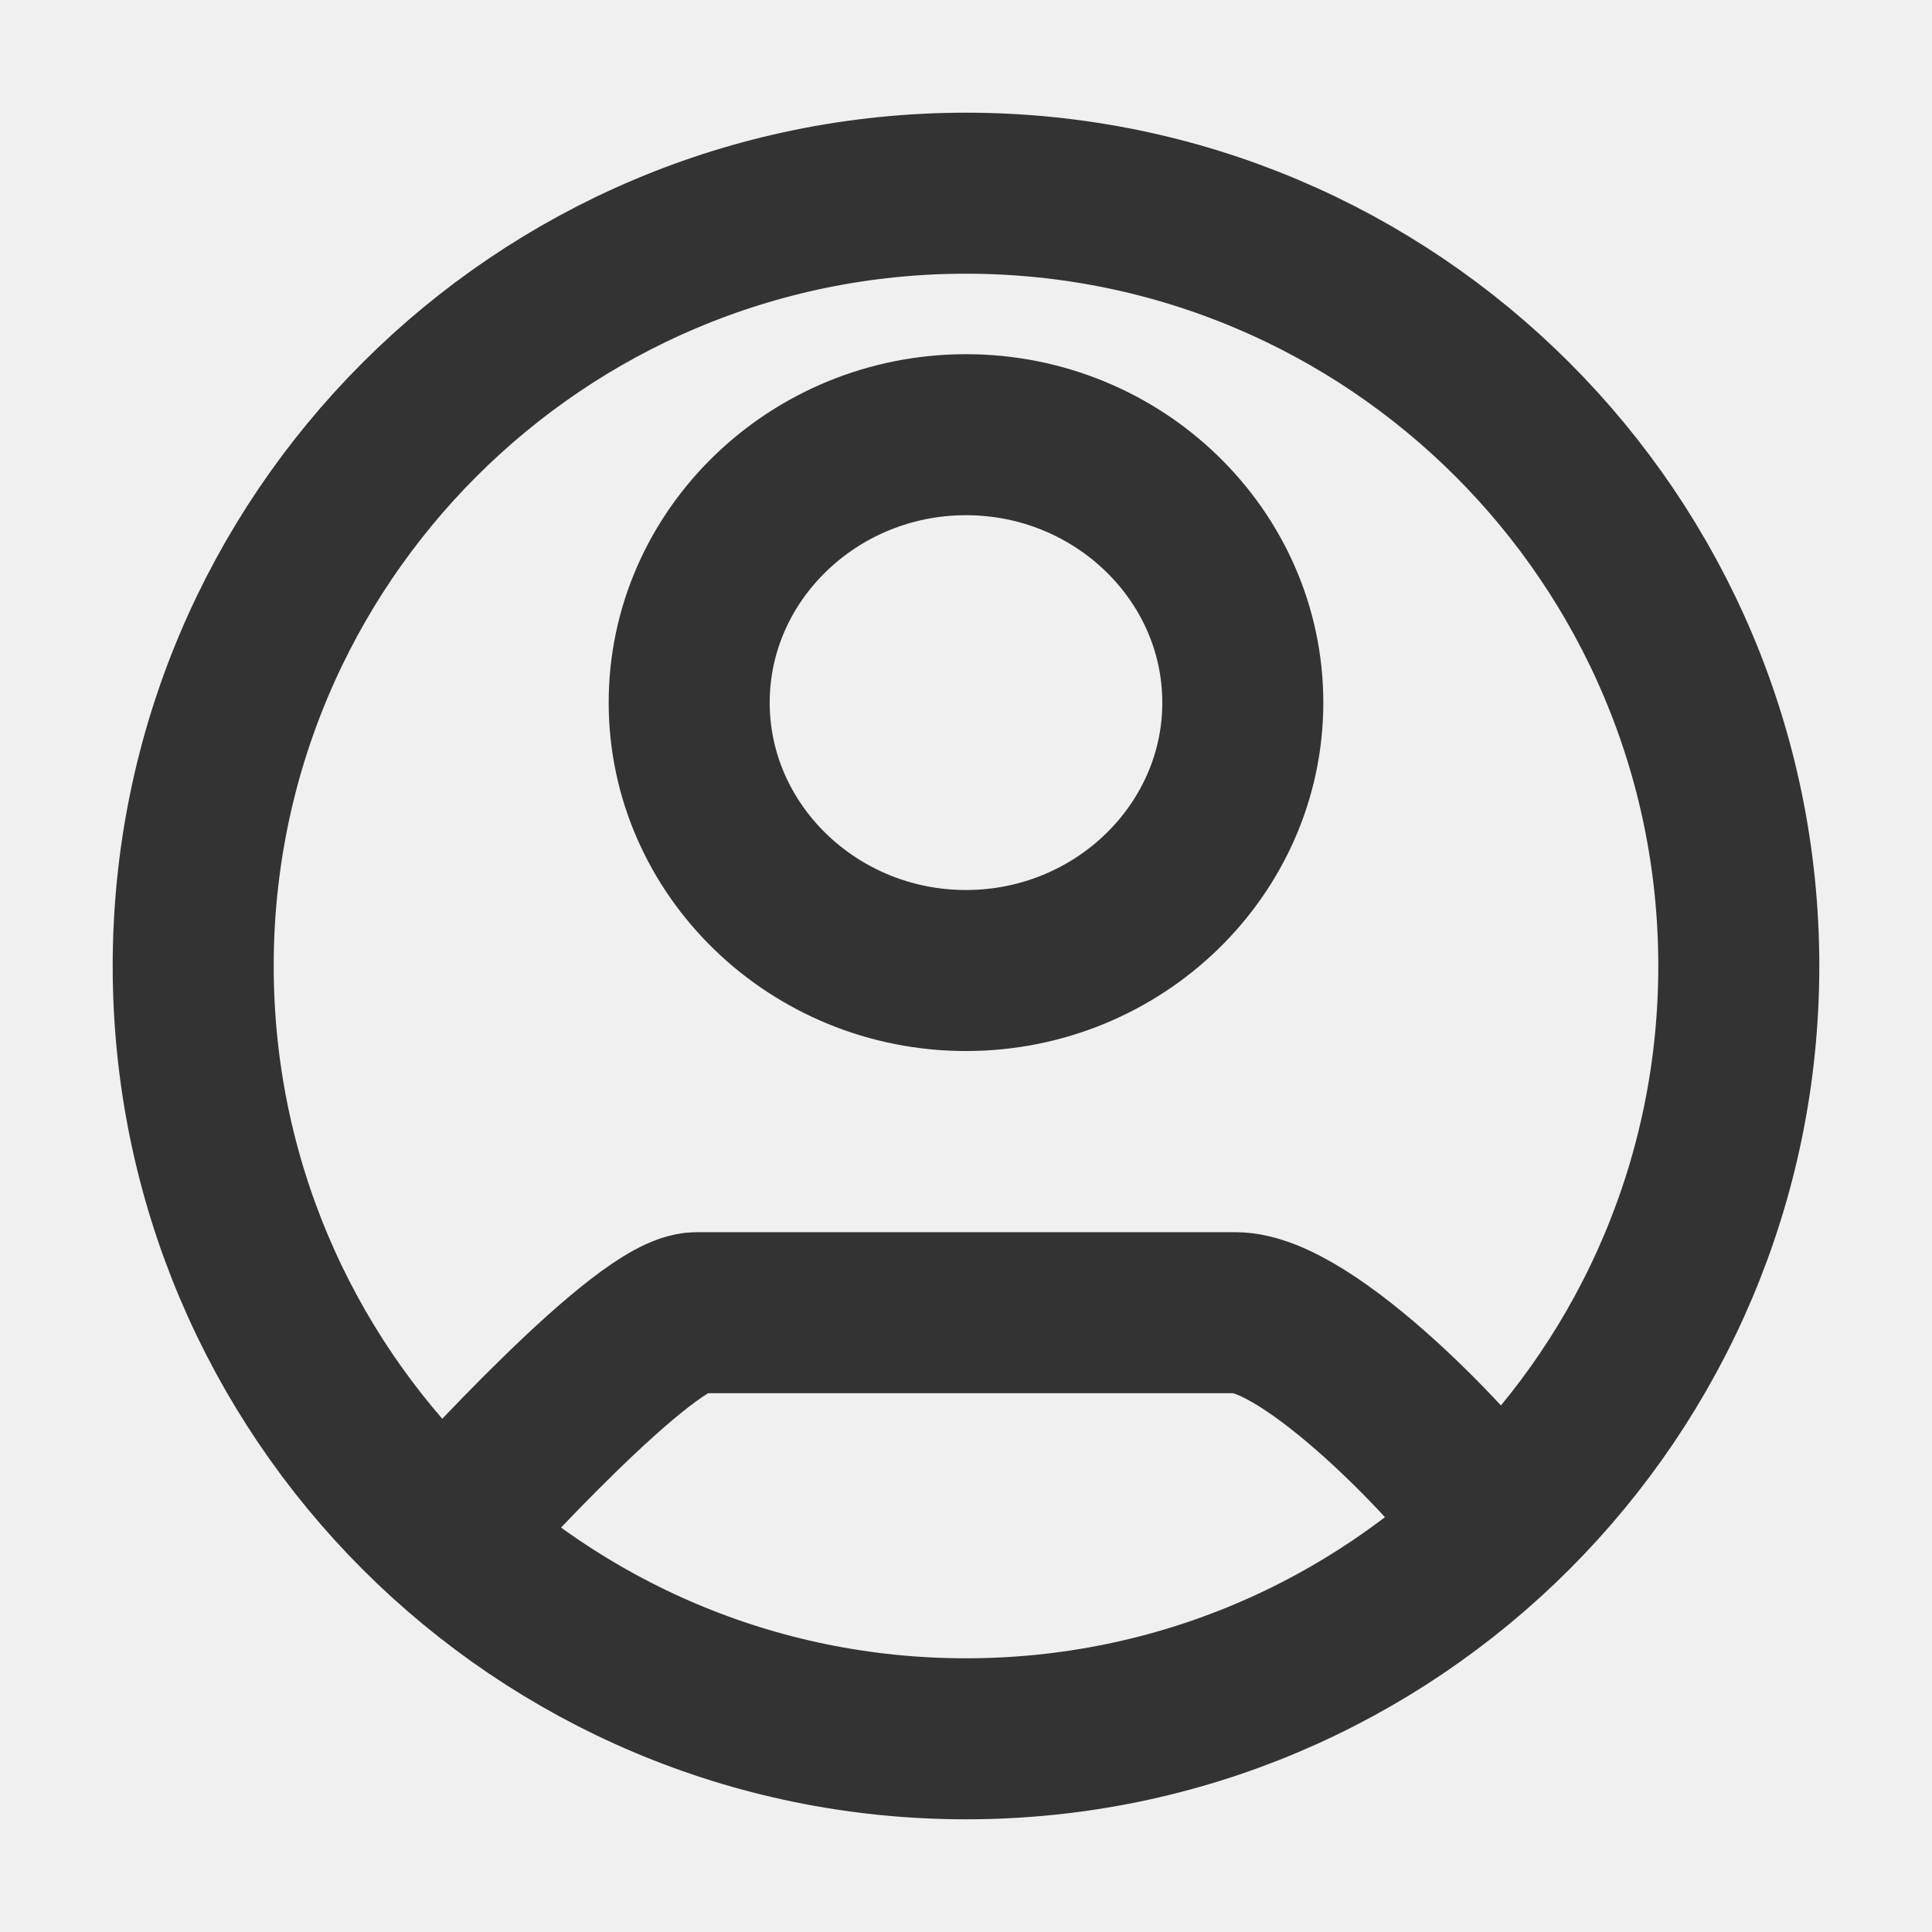
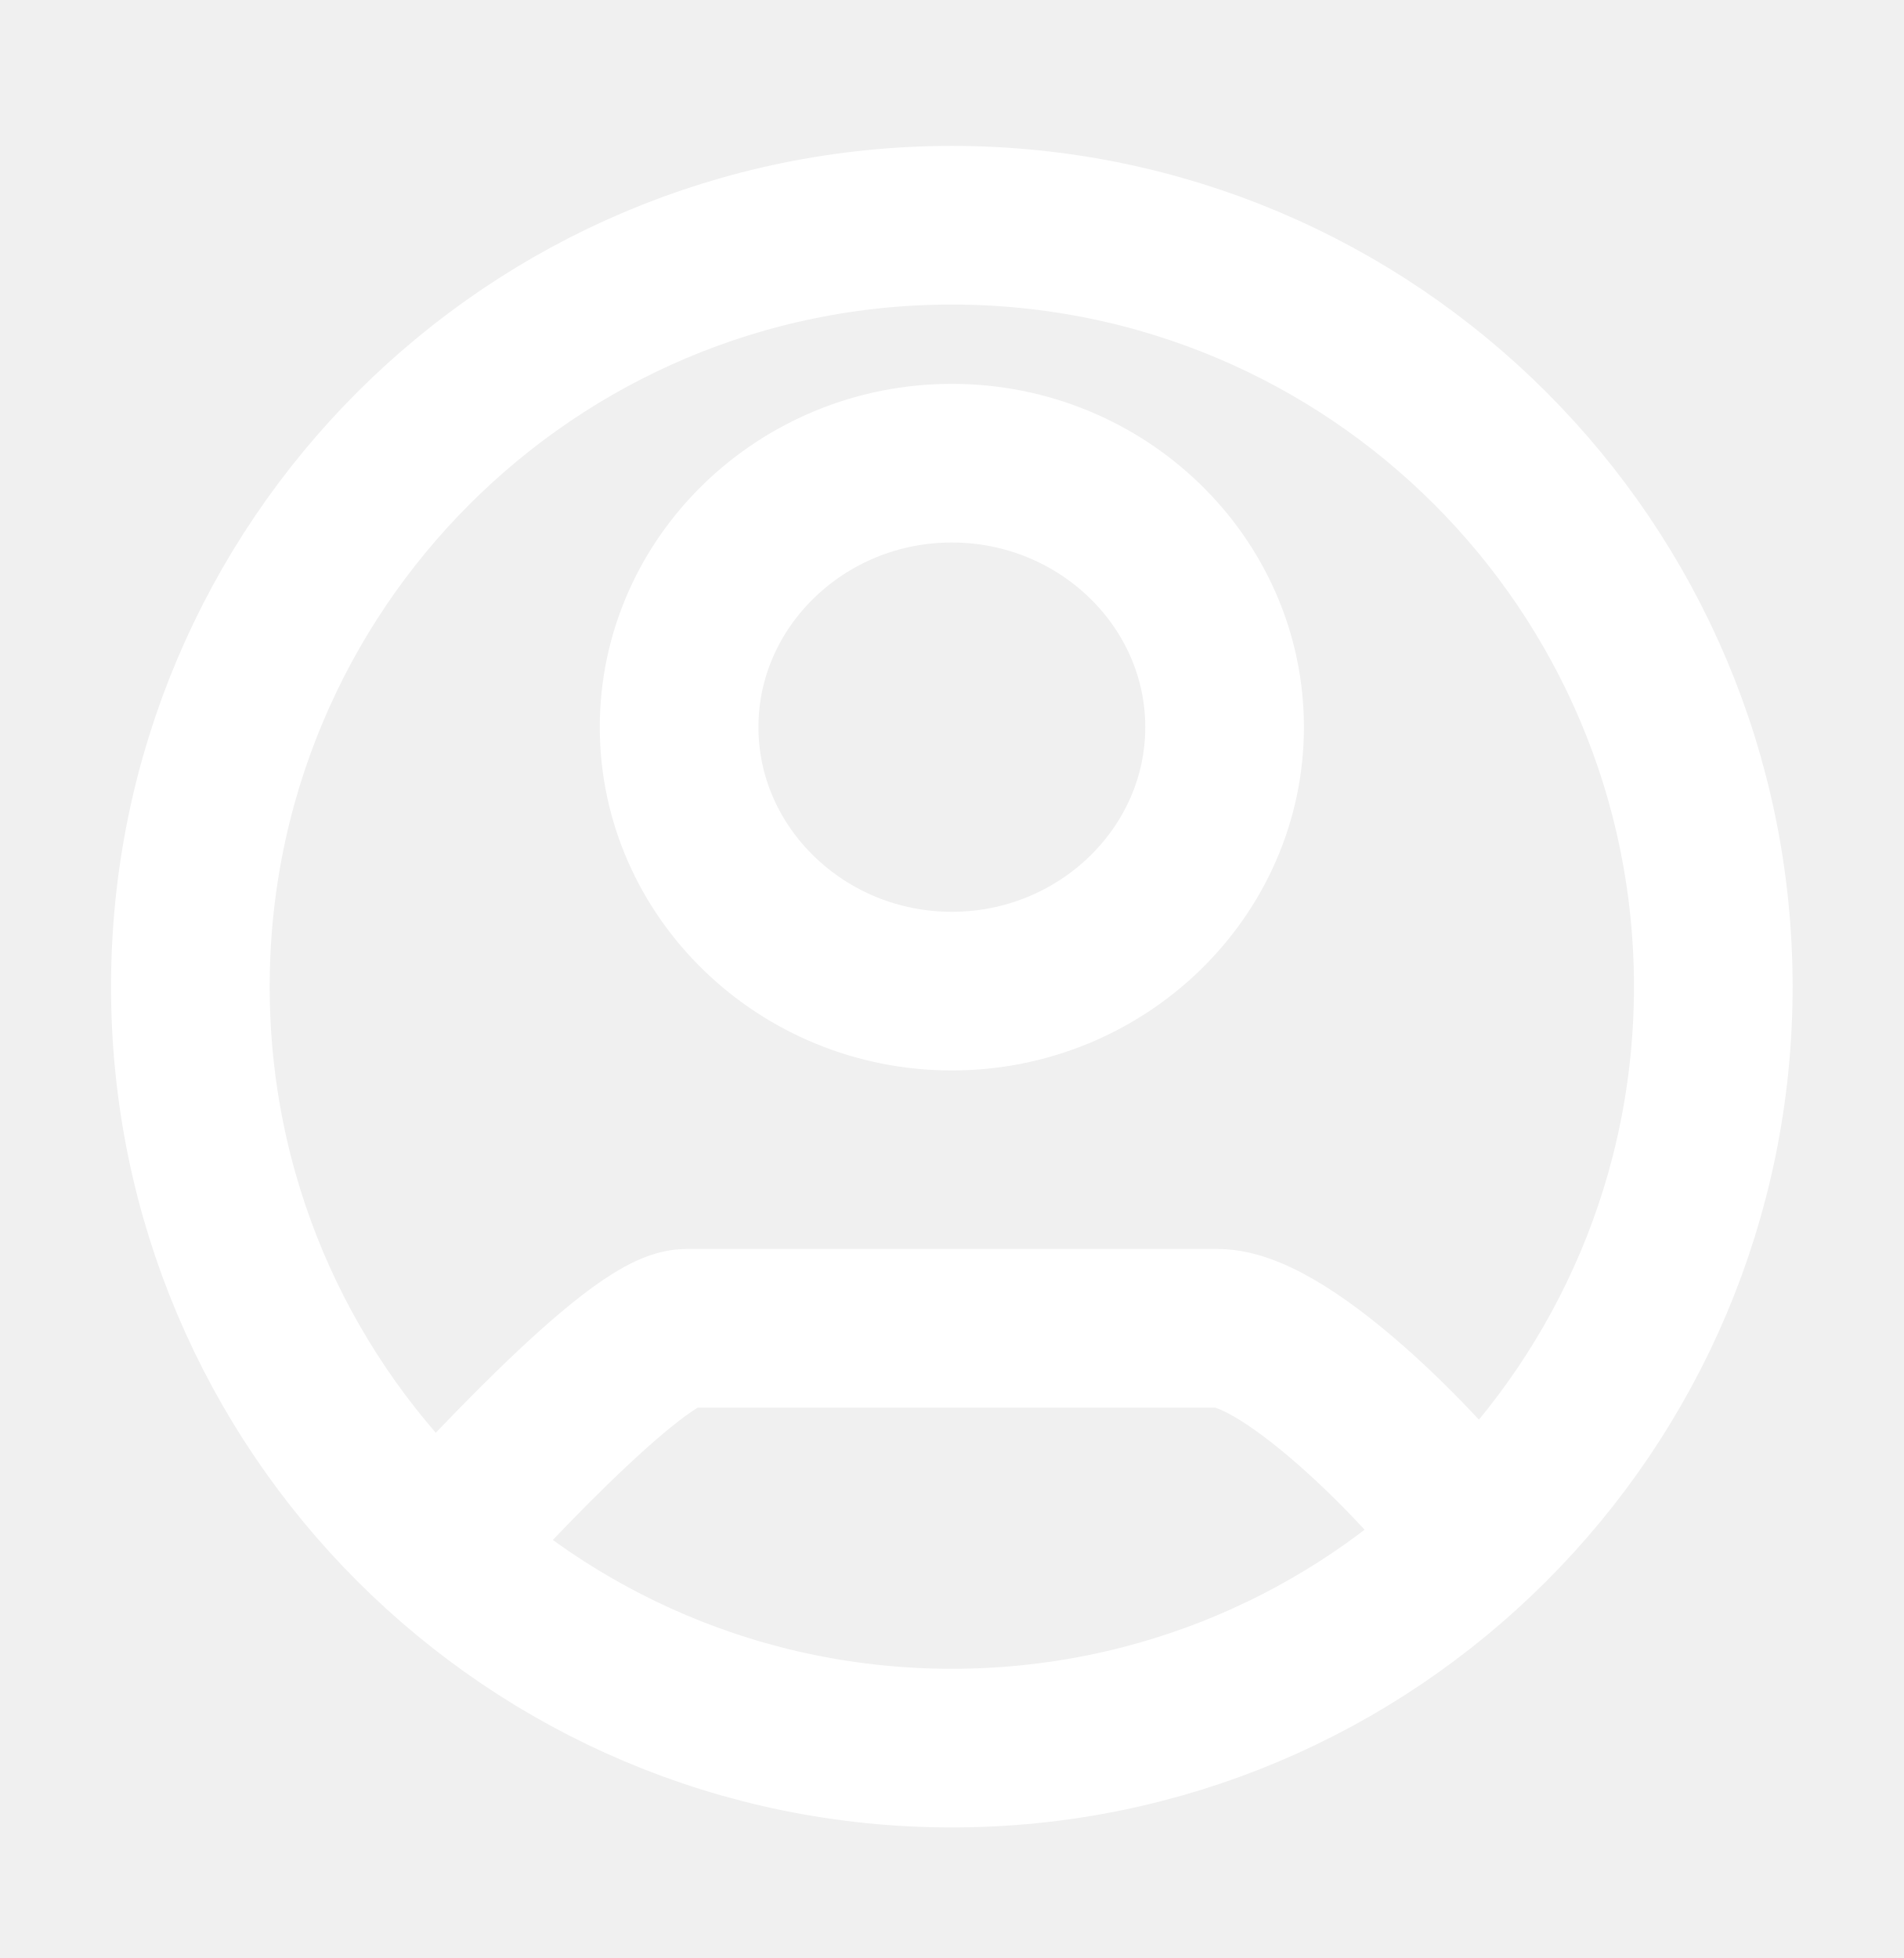
- <svg xmlns="http://www.w3.org/2000/svg" width="47" height="47" viewBox="0 0 47 47" fill="none">
-   <path d="M10.575 37.6C11.478 36.589 15.708 31.934 16.947 31.934H30.053C31.849 31.934 35.516 35.792 36.425 37.152M42.3 23.5C42.3 33.883 33.883 42.3 23.5 42.3C13.117 42.3 4.7 33.883 4.7 23.5C4.7 13.117 13.117 4.7 23.5 4.7C33.883 4.7 42.3 13.117 42.3 23.5ZM30.234 17.092C30.234 13.505 27.206 10.575 23.5 10.575C19.794 10.575 16.766 13.505 16.766 17.092C16.766 20.679 19.794 23.61 23.5 23.61C27.206 23.61 30.234 20.679 30.234 17.092Z" stroke="#333333" stroke-width="3.917" />
+ <svg xmlns="http://www.w3.org/2000/svg" width="35" height="36" viewBox="0 0 35 36" fill="none">
+   <path d="M7.875 28.641C8.548 27.888 11.697 24.422 12.62 24.422H22.38C23.718 24.422 26.448 27.295 27.125 28.308M31.5 18.141C31.5 25.873 25.232 32.141 17.5 32.141C9.768 32.141 3.5 25.873 3.5 18.141C3.5 10.409 9.768 4.141 17.5 4.141C25.232 4.141 31.5 10.409 31.5 18.141ZM22.515 13.369C22.515 10.698 20.26 8.516 17.5 8.516C14.741 8.516 12.486 10.698 12.486 13.369C12.486 16.04 14.741 18.223 17.5 18.223C20.26 18.223 22.515 16.04 22.515 13.369Z" stroke="white" stroke-width="2.917" />
</svg>
